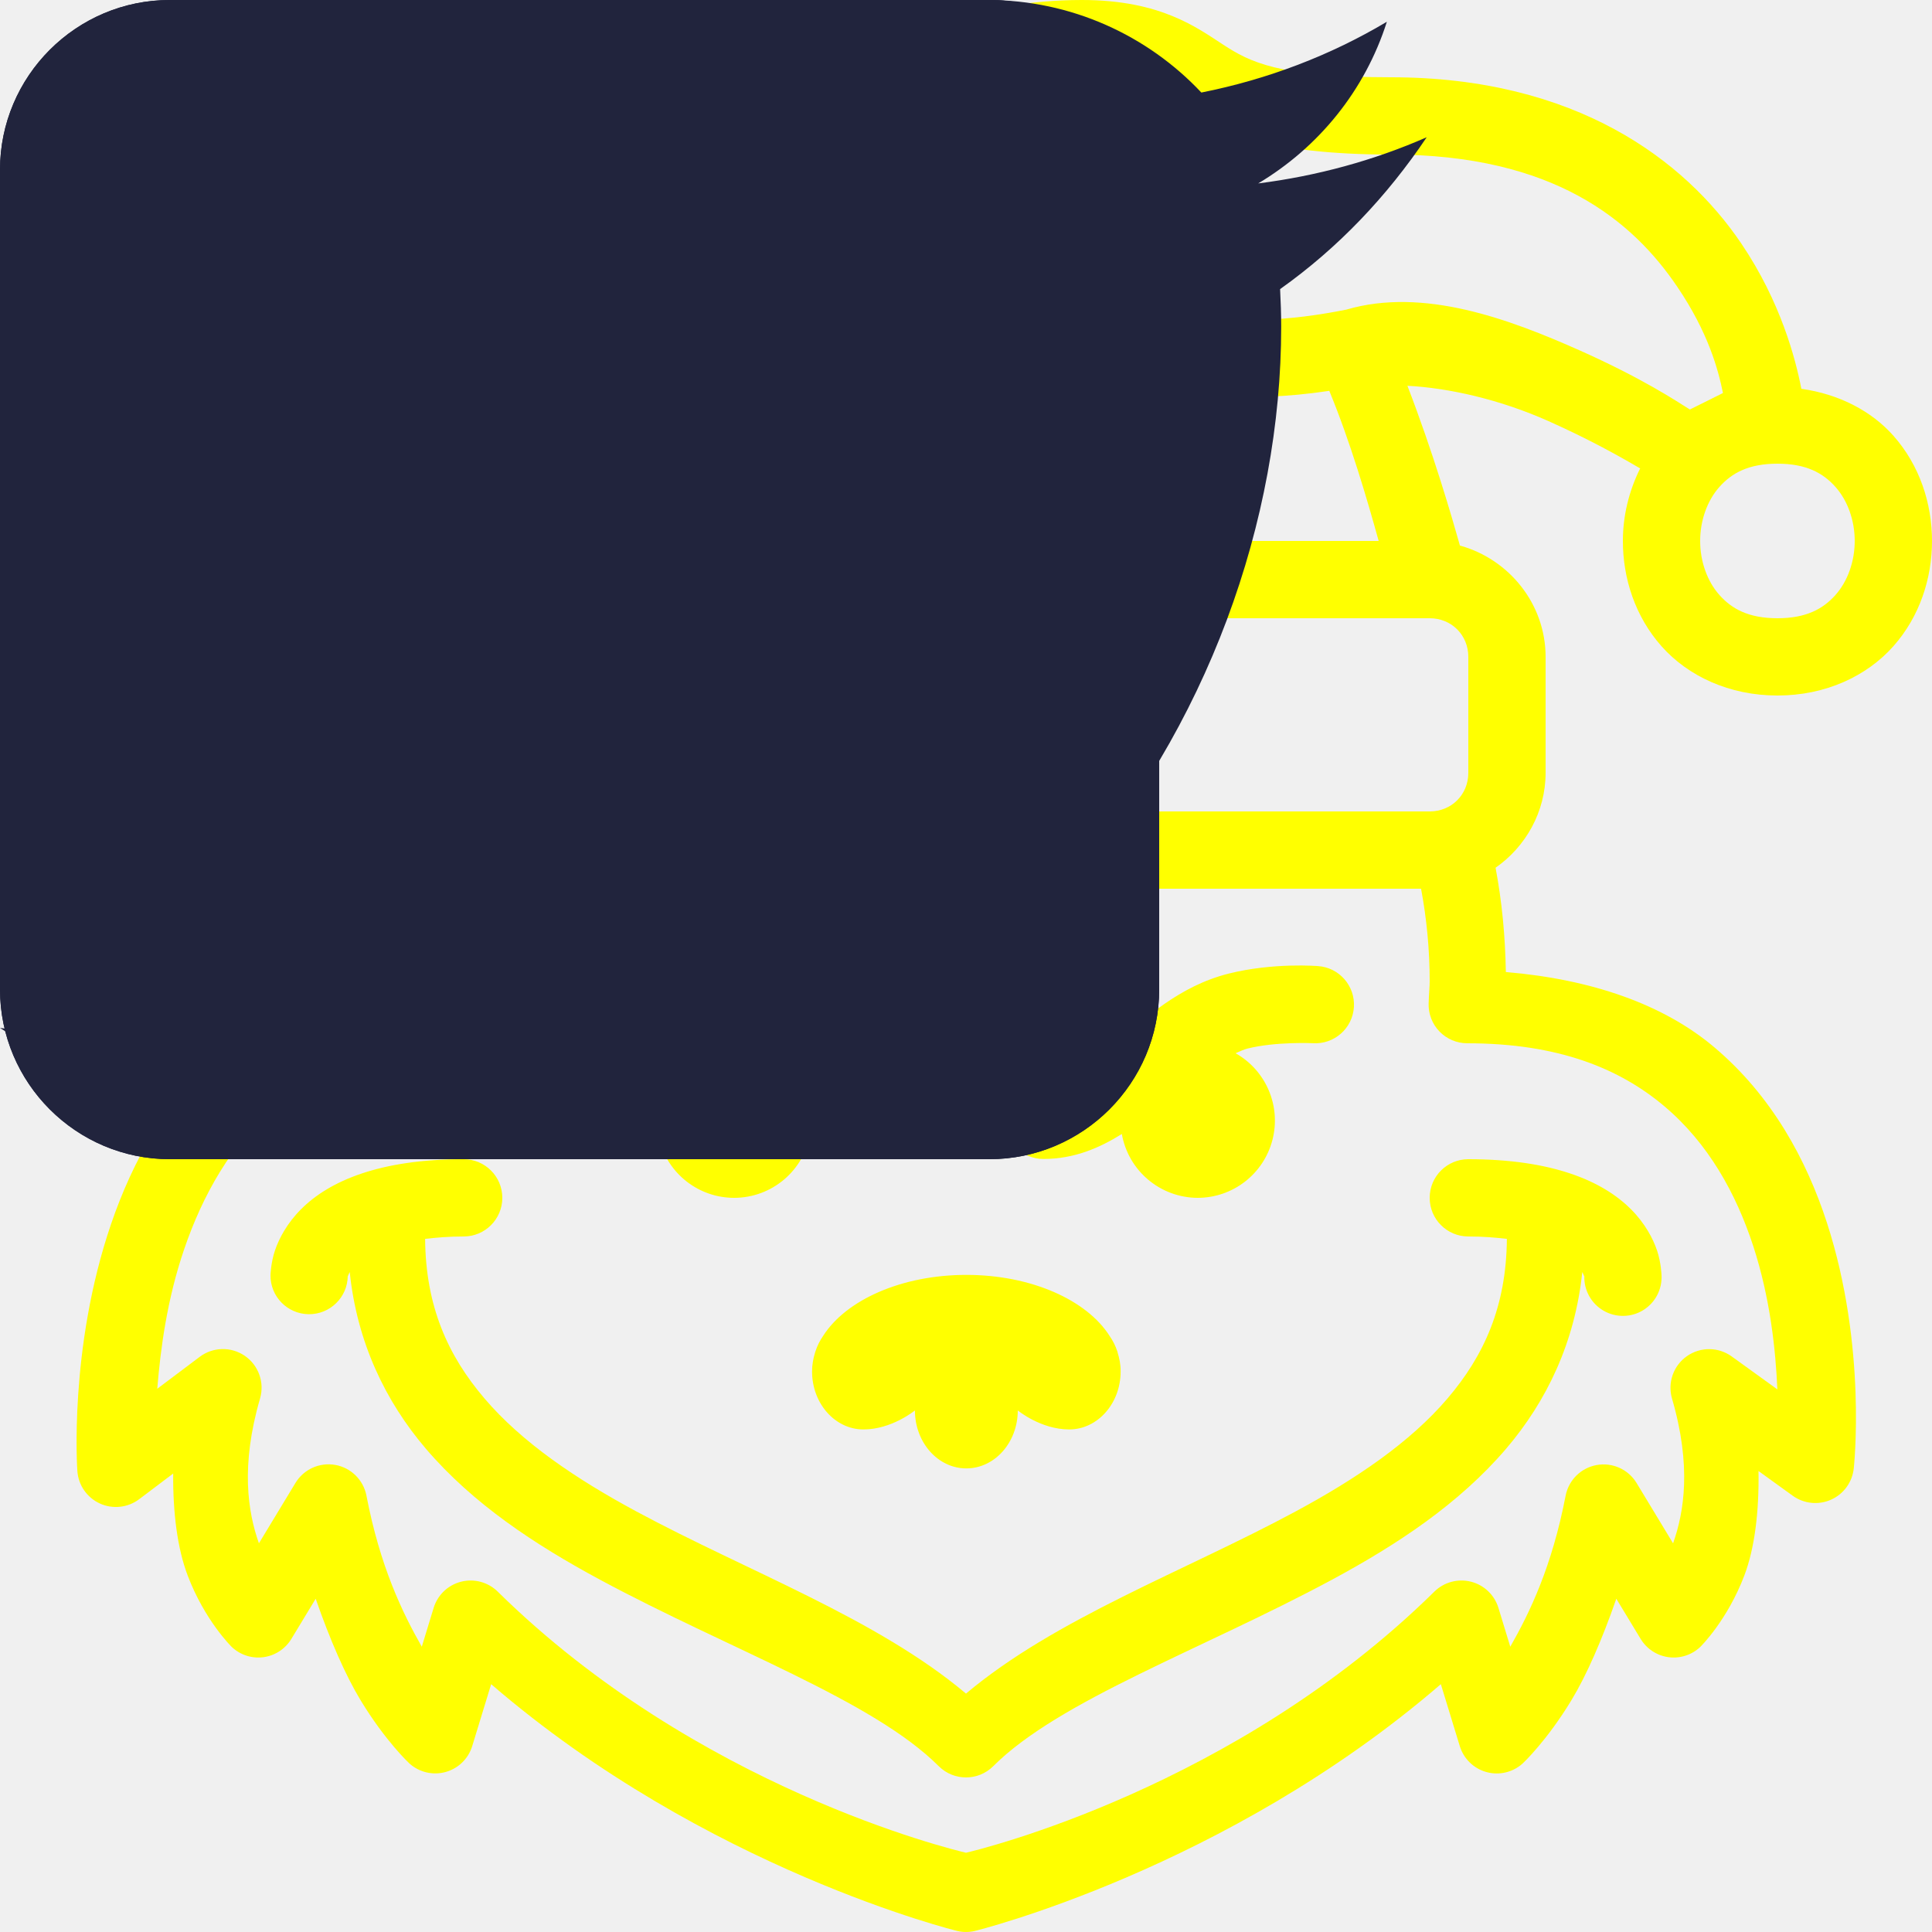
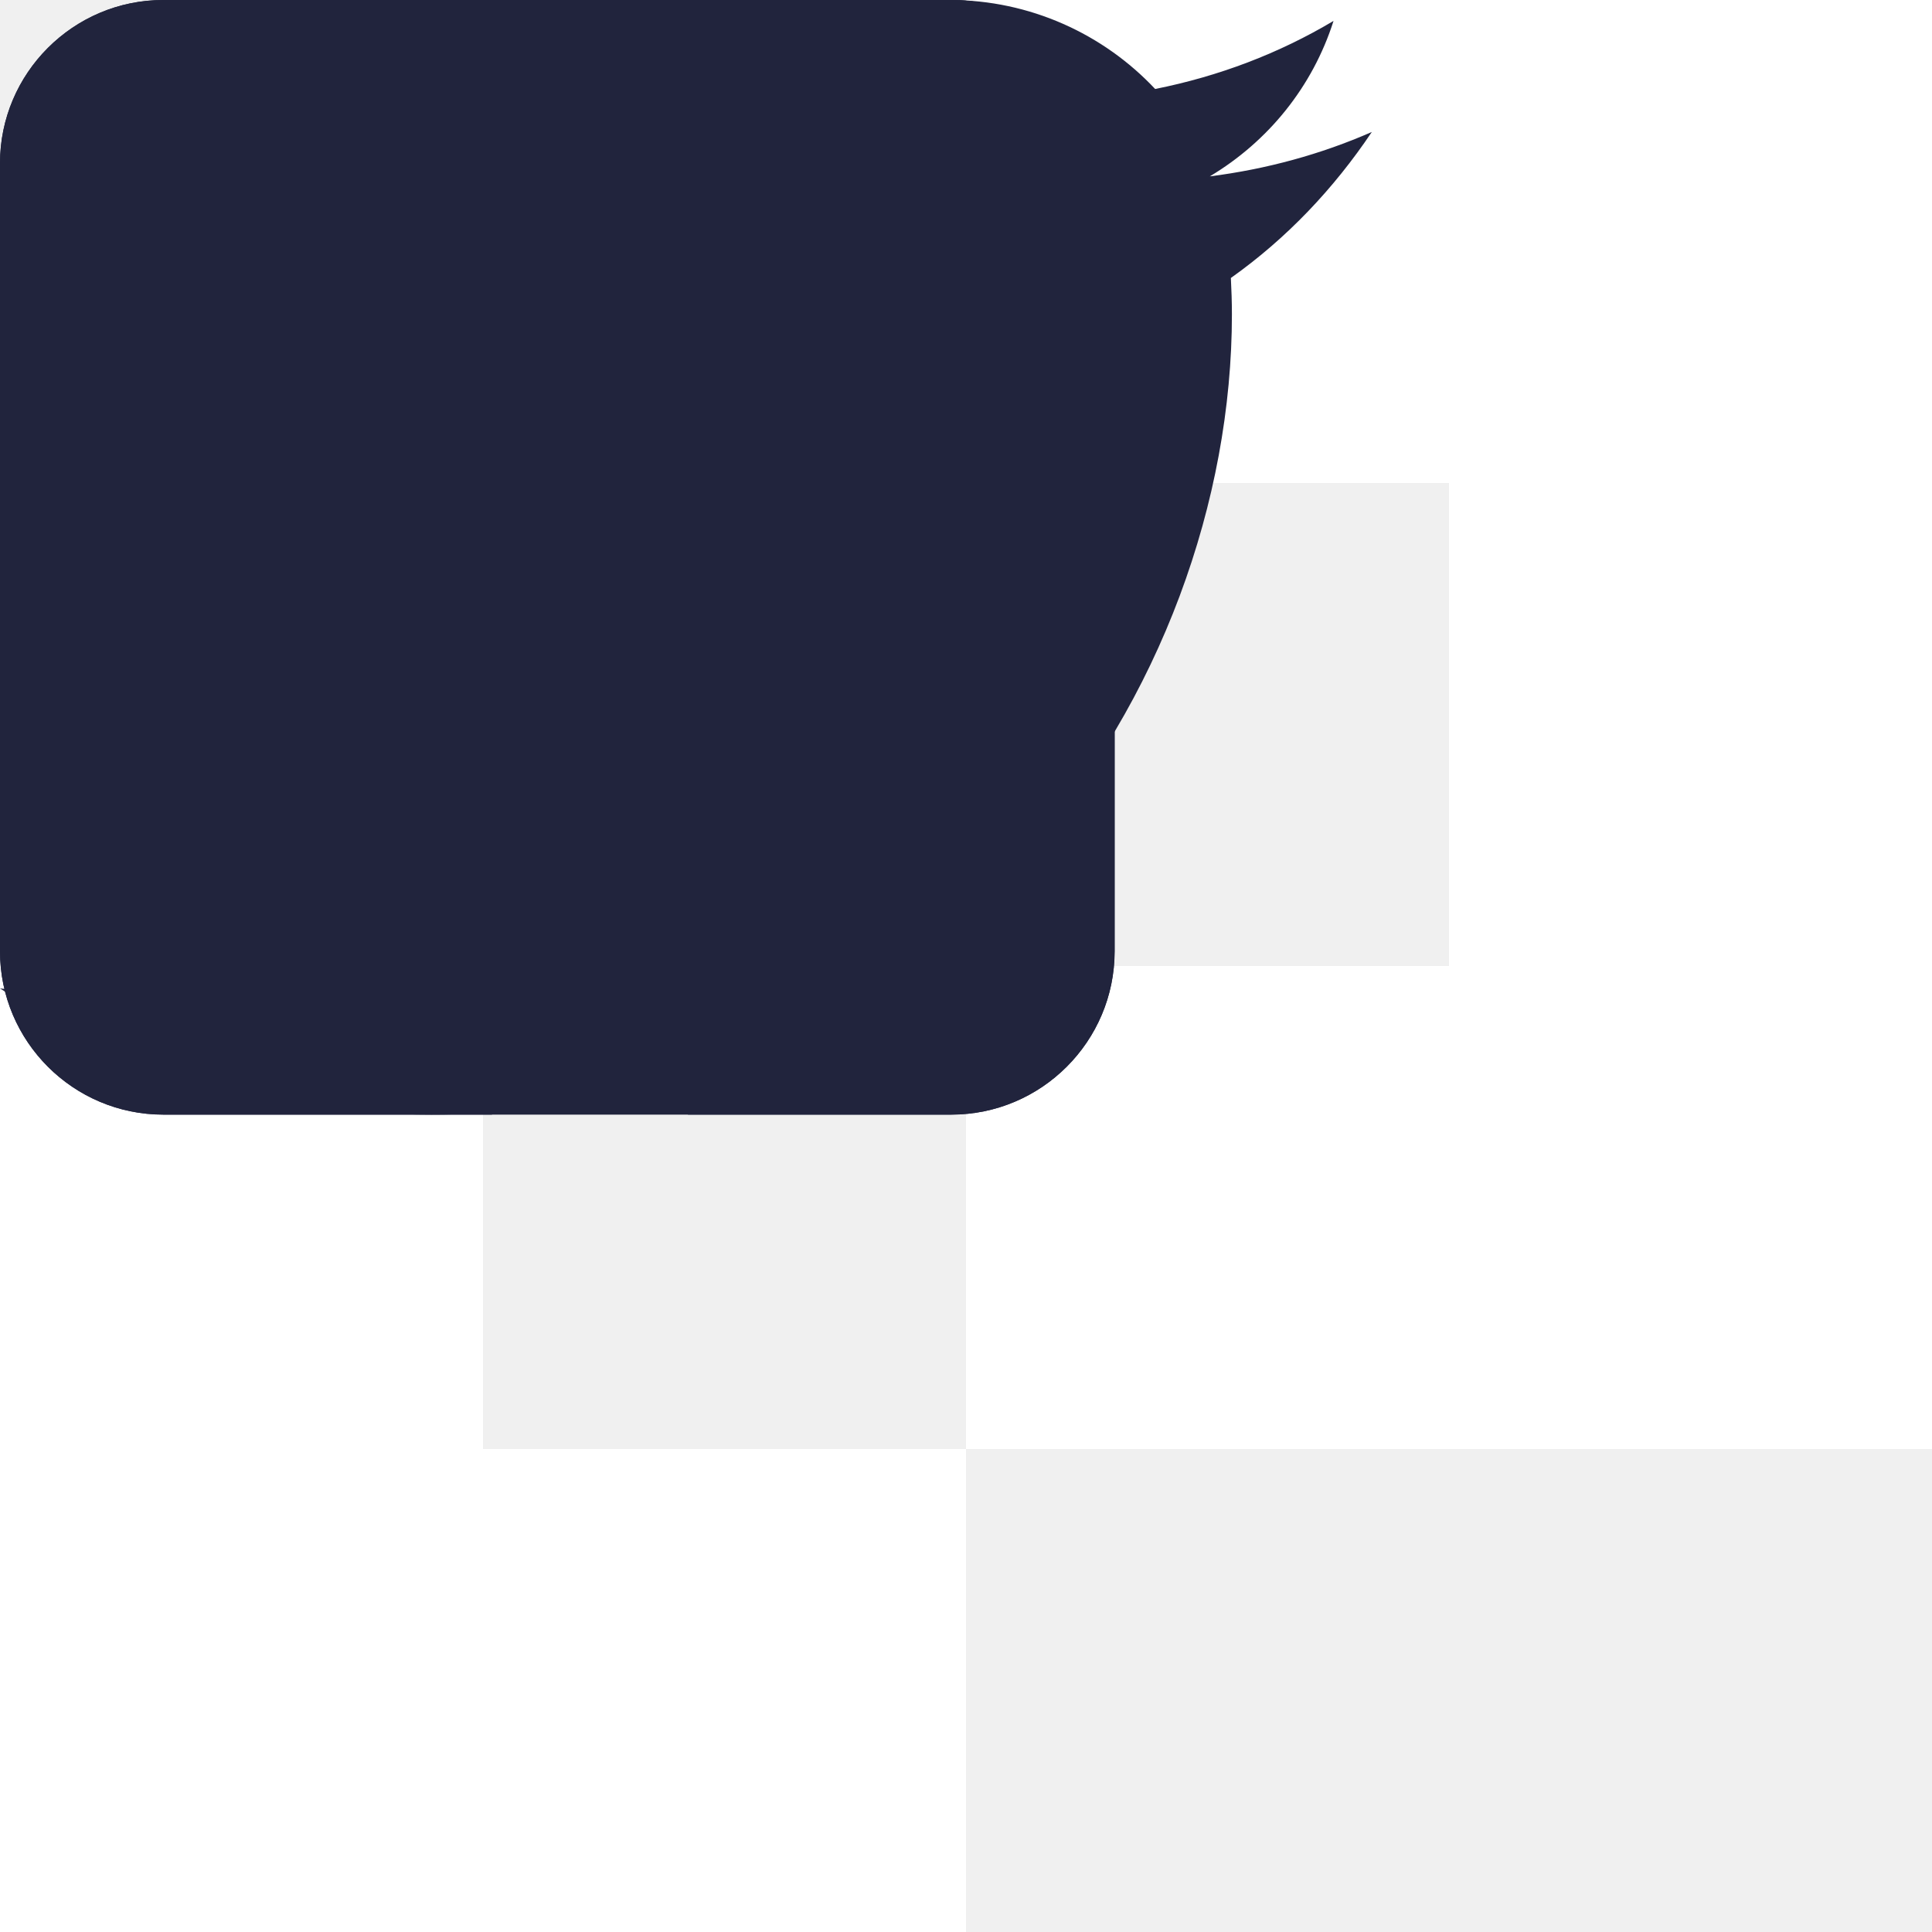
- <svg xmlns="http://www.w3.org/2000/svg" viewBox="0 0 50 50" width="50px" height="50px">
-   <path style="fill:yellow" id="grinch" d="M 28 0 C 22.533 0 18.527 3.79 15.936 7.418 C 13.935 10.219 12.733 12.969 12.279 14.098 C 10.979 14.425 10 15.604 10 17 L 10 20 C 10 21.013 10.516 21.913 11.295 22.457 C 11.128 23.334 11.044 24.241 11.029 25.164 C 8.883 25.36 7.086 26.02 5.811 27.117 C 4.326 28.394 3.428 30.06 2.875 31.676 C 1.77 34.908 2.002 38.068 2.002 38.068 A 1 1 0 0 0 3.602 38.799 L 4.482 38.135 C 4.473 39.171 4.597 40.087 4.854 40.766 C 5.299 41.944 6 42.625 6 42.625 A 1 1 0 0 0 7.541 42.414 L 8.17 41.375 C 8.539 42.437 8.941 43.357 9.332 44.002 C 9.978 45.067 10.594 45.637 10.594 45.637 A 1 1 0 0 0 12.221 45.189 L 12.711 43.586 C 18.275 48.386 24.779 49.975 24.779 49.975 A 1 1 0 0 0 25.221 49.975 C 25.221 49.975 31.724 48.386 37.289 43.586 L 37.779 45.189 A 1 1 0 0 0 39.408 45.637 C 39.408 45.637 40.022 45.067 40.668 44.002 C 41.059 43.357 41.461 42.437 41.83 41.375 L 42.459 42.414 A 1 1 0 0 0 44 42.625 C 44 42.625 44.701 41.944 45.146 40.766 C 45.408 40.074 45.527 39.133 45.51 38.07 L 46.395 38.709 A 1 1 0 0 0 47.975 38.002 C 47.975 38.002 48.328 34.86 47.279 31.639 C 46.755 30.028 45.864 28.363 44.355 27.094 C 43.053 25.998 41.204 25.344 38.971 25.156 C 38.956 24.236 38.871 23.331 38.705 22.457 C 39.484 21.913 40 21.013 40 20 L 40 17 C 40 15.627 39.051 14.469 37.783 14.119 C 37.574 13.379 37.097 11.729 36.424 9.984 C 37.49 10.04 38.81 10.334 40.078 10.9 C 41.105 11.359 41.885 11.792 42.447 12.123 C 42.154 12.712 42 13.356 42 14 C 42 14.972 42.319 15.958 43.002 16.727 C 43.685 17.495 44.75 18 46 18 C 47.25 18 48.315 17.495 48.998 16.727 C 49.681 15.958 50 14.972 50 14 C 50 13.028 49.681 12.042 48.998 11.273 C 48.432 10.637 47.597 10.2 46.619 10.062 C 46.469 9.288 46.084 7.809 45.064 6.301 C 43.609 4.149 40.786 2 36 2 C 33.068 2 32.338 1.597 31.662 1.16 C 30.986 0.723 30.045 -1.4802974e-16 28 0 z M 28 2 C 29.688 2 29.706 2.277 30.576 2.84 C 31.446 3.403 32.849 4 36 4 C 40.214 4 42.252 5.712 43.408 7.422 C 44.212 8.61 44.467 9.565 44.59 10.172 L 43.734 10.598 C 43.361 10.363 42.484 9.783 40.895 9.074 C 39.056 8.254 36.839 7.429 34.846 8.012 A 1 1 0 0 0 34.805 8.02 C 32.456 8.489 30.898 8.245 29.941 7.926 C 28.985 7.607 28.707 7.293 28.707 7.293 A 1 1 0 0 0 27.99 6.99 A 1 1 0 0 0 27.293 8.707 C 27.293 8.707 28.015 9.393 29.309 9.824 C 30.469 10.211 32.155 10.451 34.402 10.115 C 34.954 11.453 35.382 12.927 35.68 14 L 14.504 14 C 15.07 12.714 16.055 10.696 17.564 8.582 C 19.973 5.21 23.467 2 28 2 z M 46 12 C 46.75 12 47.185 12.245 47.502 12.602 C 47.819 12.958 48 13.472 48 14 C 48 14.528 47.819 15.042 47.502 15.398 C 47.185 15.755 46.75 16 46 16 C 45.25 16 44.815 15.755 44.498 15.398 C 44.181 15.042 44 14.528 44 14 C 44 13.472 44.181 12.958 44.498 12.602 C 44.815 12.245 45.25 12 46 12 z M 13 16 L 37 16 C 37.565 16 38 16.435 38 17 L 38 20 C 38 20.565 37.565 21 37 21 L 13 21 C 12.435 21 12 20.565 12 20 L 12 17 C 12 16.435 12.435 16 13 16 z M 13.223 23 L 36.777 23 C 36.922 23.776 37 24.576 37 25.396 C 37 25.531 36.981 25.717 36.973 25.965 A 1 1 0 0 0 37.973 27 C 40.347 27 41.925 27.663 43.068 28.625 C 44.212 29.587 44.933 30.894 45.377 32.258 C 45.81 33.589 45.953 34.924 45.998 35.957 L 44.816 35.104 A 1 1 0 0 0 43.271 36.193 C 43.78 37.939 43.586 39.131 43.299 39.941 L 42.354 38.379 A 1 1 0 0 0 40.518 38.709 C 40.166 40.54 39.589 41.735 39.086 42.617 L 38.779 41.611 A 1 1 0 0 0 37.121 41.191 C 31.964 46.271 25.355 47.865 25 47.949 C 24.645 47.865 18.037 46.271 12.881 41.191 A 1 1 0 0 0 11.223 41.611 L 10.916 42.617 C 10.413 41.735 9.836 40.54 9.484 38.709 A 1 1 0 0 0 7.646 38.379 L 6.701 39.941 C 6.415 39.132 6.222 37.939 6.73 36.193 A 1 1 0 0 0 5.168 35.115 L 4.07 35.941 C 4.154 34.91 4.322 33.627 4.768 32.324 C 5.241 30.94 5.983 29.606 7.115 28.633 C 8.247 27.659 9.77 27 12.029 27 A 1 1 0 0 0 13.027 25.961 C 13.018 25.717 13 25.532 13 25.396 C 13 24.576 13.078 23.776 13.223 23 z M 16.656 24.99 C 16.224 24.978 15.938 25.002 15.938 25.002 A 1 1 0 1 0 16.07 26.998 C 16.07 26.998 17.029 26.953 17.762 27.137 C 17.852 27.159 17.946 27.208 18.039 27.246 A 2 2 0 0 0 19 31 A 2 2 0 0 0 20.973 29.322 C 21.56 29.696 22.229 29.994 23.045 29.994 A 1 1 0 1 0 23.045 27.994 C 22.515 27.994 21.935 27.618 21.174 26.99 C 20.412 26.362 19.531 25.52 18.248 25.197 C 17.666 25.051 17.088 25.003 16.656 24.99 z M 33.389 24.99 C 32.956 25.003 32.378 25.051 31.797 25.197 C 30.514 25.52 29.633 26.362 28.871 26.99 C 28.11 27.618 27.531 27.994 27.002 27.994 A 1 1 0 1 0 27.002 29.994 C 27.8 29.994 28.455 29.709 29.033 29.348 A 2 2 0 0 0 31 31 A 2 2 0 0 0 31.977 27.258 C 32.079 27.214 32.183 27.162 32.283 27.137 C 33.016 26.953 33.975 26.998 33.975 26.998 A 1 1 0 1 0 34.107 25.002 C 34.107 25.002 33.821 24.978 33.389 24.99 z M 12 30 C 9.833 30 8.529 30.557 7.793 31.293 C 7.425 31.661 7.218 32.057 7.113 32.371 C 7.009 32.685 7 33 7 33 A 1 1 0 1 0 9 33.023 C 9.001 33.029 9.003 33.031 9.012 33.004 C 9.019 32.983 9.036 32.951 9.051 32.92 C 9.239 34.738 9.974 36.265 11.021 37.492 C 12.242 38.921 13.847 39.977 15.525 40.881 C 18.883 42.689 22.588 44.002 24.293 45.707 A 1 1 0 0 0 25.707 45.707 C 27.412 44.002 31.117 42.689 34.475 40.881 C 36.153 39.977 37.758 38.921 38.979 37.492 C 40.026 36.265 40.761 34.738 40.949 32.92 C 40.964 32.951 40.981 32.983 40.988 33.004 C 40.997 33.031 41.001 33.031 41.002 33.025 A 1 1 0 1 0 43 33 C 43 33 42.991 32.685 42.887 32.371 C 42.782 32.057 42.575 31.661 42.207 31.293 C 41.471 30.557 40.167 30 38 30 A 1 1 0 1 0 38 32 C 38.39 32 38.704 32.028 38.998 32.062 C 38.984 33.8 38.415 35.076 37.459 36.195 C 36.492 37.329 35.097 38.273 33.525 39.119 C 30.642 40.672 27.319 41.881 25 43.83 C 22.681 41.881 19.358 40.672 16.475 39.119 C 14.903 38.273 13.508 37.329 12.541 36.195 C 11.585 35.076 11.016 33.8 11.002 32.062 C 11.296 32.028 11.61 32 12 32 A 1 1 0 1 0 12 30 z M 25.01 32.994 C 23.325 32.994 21.891 33.649 21.303 34.572 C 21.217 34.696 21.148 34.833 21.1 34.984 C 21.098 34.99 21.096 34.998 21.094 35.004 C 21.046 35.159 21.016 35.32 21.016 35.494 C 21.016 36.322 21.611 36.994 22.346 36.994 C 23.081 36.994 23.678 36.502 23.678 36.502 C 23.678 37.33 24.273 38.002 25.008 38.002 C 25.743 38.002 26.34 37.33 26.34 36.502 C 26.34 36.502 26.935 36.994 27.67 36.994 C 28.405 36.994 29.002 36.322 29.002 35.494 C 29.004 35.32 28.972 35.159 28.924 35.004 C 28.922 34.998 28.922 34.99 28.92 34.984 C 28.871 34.833 28.801 34.696 28.715 34.572 C 28.128 33.649 26.695 32.994 25.01 32.994 z" />
+ <svg xmlns="http://www.w3.org/2000/svg" width="52" height="52" viewBox="0 0 52 52" fill="none">
+   <path id="logo_1" fill-rule="evenodd" clip-rule="evenodd" d="M39 0H26V13H13H0V26V39V52H13H26V39H39H52V26V13V0H39ZM13 39H26V26H39V13H26V26H13V39Z" fill="white" />
  <g>
    <path id="fb" d="M25.605 0H4.395C1.972 0 0 1.972 0 4.395V25.605C0 28.028 1.972 30 4.395 30H13.242V19.395H9.727V14.121H13.242V10.547C13.242 7.639 15.608 5.273 18.516 5.273H23.848V10.547H18.516V14.121H23.848L22.969 19.395H18.516V30H25.605C28.028 30 30 28.028 30 25.605V4.395C30 1.972 28.028 0 25.605 0Z" fill="#21243D" />
  </g>
  <g>
    <path id="twitter" d="M36.923 3.552C35.55 4.154 34.087 4.553 32.562 4.747C34.131 3.81 35.328 2.338 35.892 0.563C34.428 1.435 32.813 2.052 31.091 2.395C29.702 0.916 27.722 0 25.562 0C21.372 0 17.998 3.402 17.998 7.572C17.998 8.172 18.049 8.748 18.173 9.298C11.88 8.991 6.312 5.975 2.571 1.38C1.918 2.513 1.535 3.81 1.535 5.206C1.535 7.828 2.885 10.152 4.897 11.497C3.681 11.474 2.488 11.121 1.477 10.565C1.477 10.588 1.477 10.618 1.477 10.648C1.477 14.326 4.101 17.381 7.542 18.085C6.925 18.254 6.254 18.335 5.557 18.335C5.072 18.335 4.583 18.307 4.124 18.205C5.105 21.203 7.888 23.407 11.197 23.479C8.622 25.493 5.352 26.707 1.812 26.707C1.191 26.707 0.595 26.679 0 26.603C3.353 28.765 7.327 30 11.612 30C25.541 30 33.157 18.462 33.157 8.46C33.157 8.125 33.145 7.802 33.129 7.482C34.632 6.415 35.894 5.084 36.923 3.552Z" fill="#21243D" />
  </g>
  <g>
    <path id="linkedin" d="M25.605 0H4.395C1.972 0 0 1.972 0 4.395V25.605C0 28.028 1.972 30 4.395 30H25.605C28.028 30 30 28.028 30 25.605V4.395C30 1.972 28.028 0 25.605 0ZM10.605 23.789H7.09V11.484H10.605V23.789ZM10.605 9.727H7.09V6.211H10.605V9.727ZM22.91 23.789H19.395V16.758C19.395 15.789 18.606 15 17.637 15C16.668 15 15.879 15.789 15.879 16.758V23.789H12.363V11.484H15.879V12.147C16.8 11.861 17.398 11.484 18.516 11.484C20.9 11.487 22.91 13.626 22.91 16.154V23.789Z" fill="#21243D" />
  </g>
+   <g>
+ 
+     </g>
</svg>
